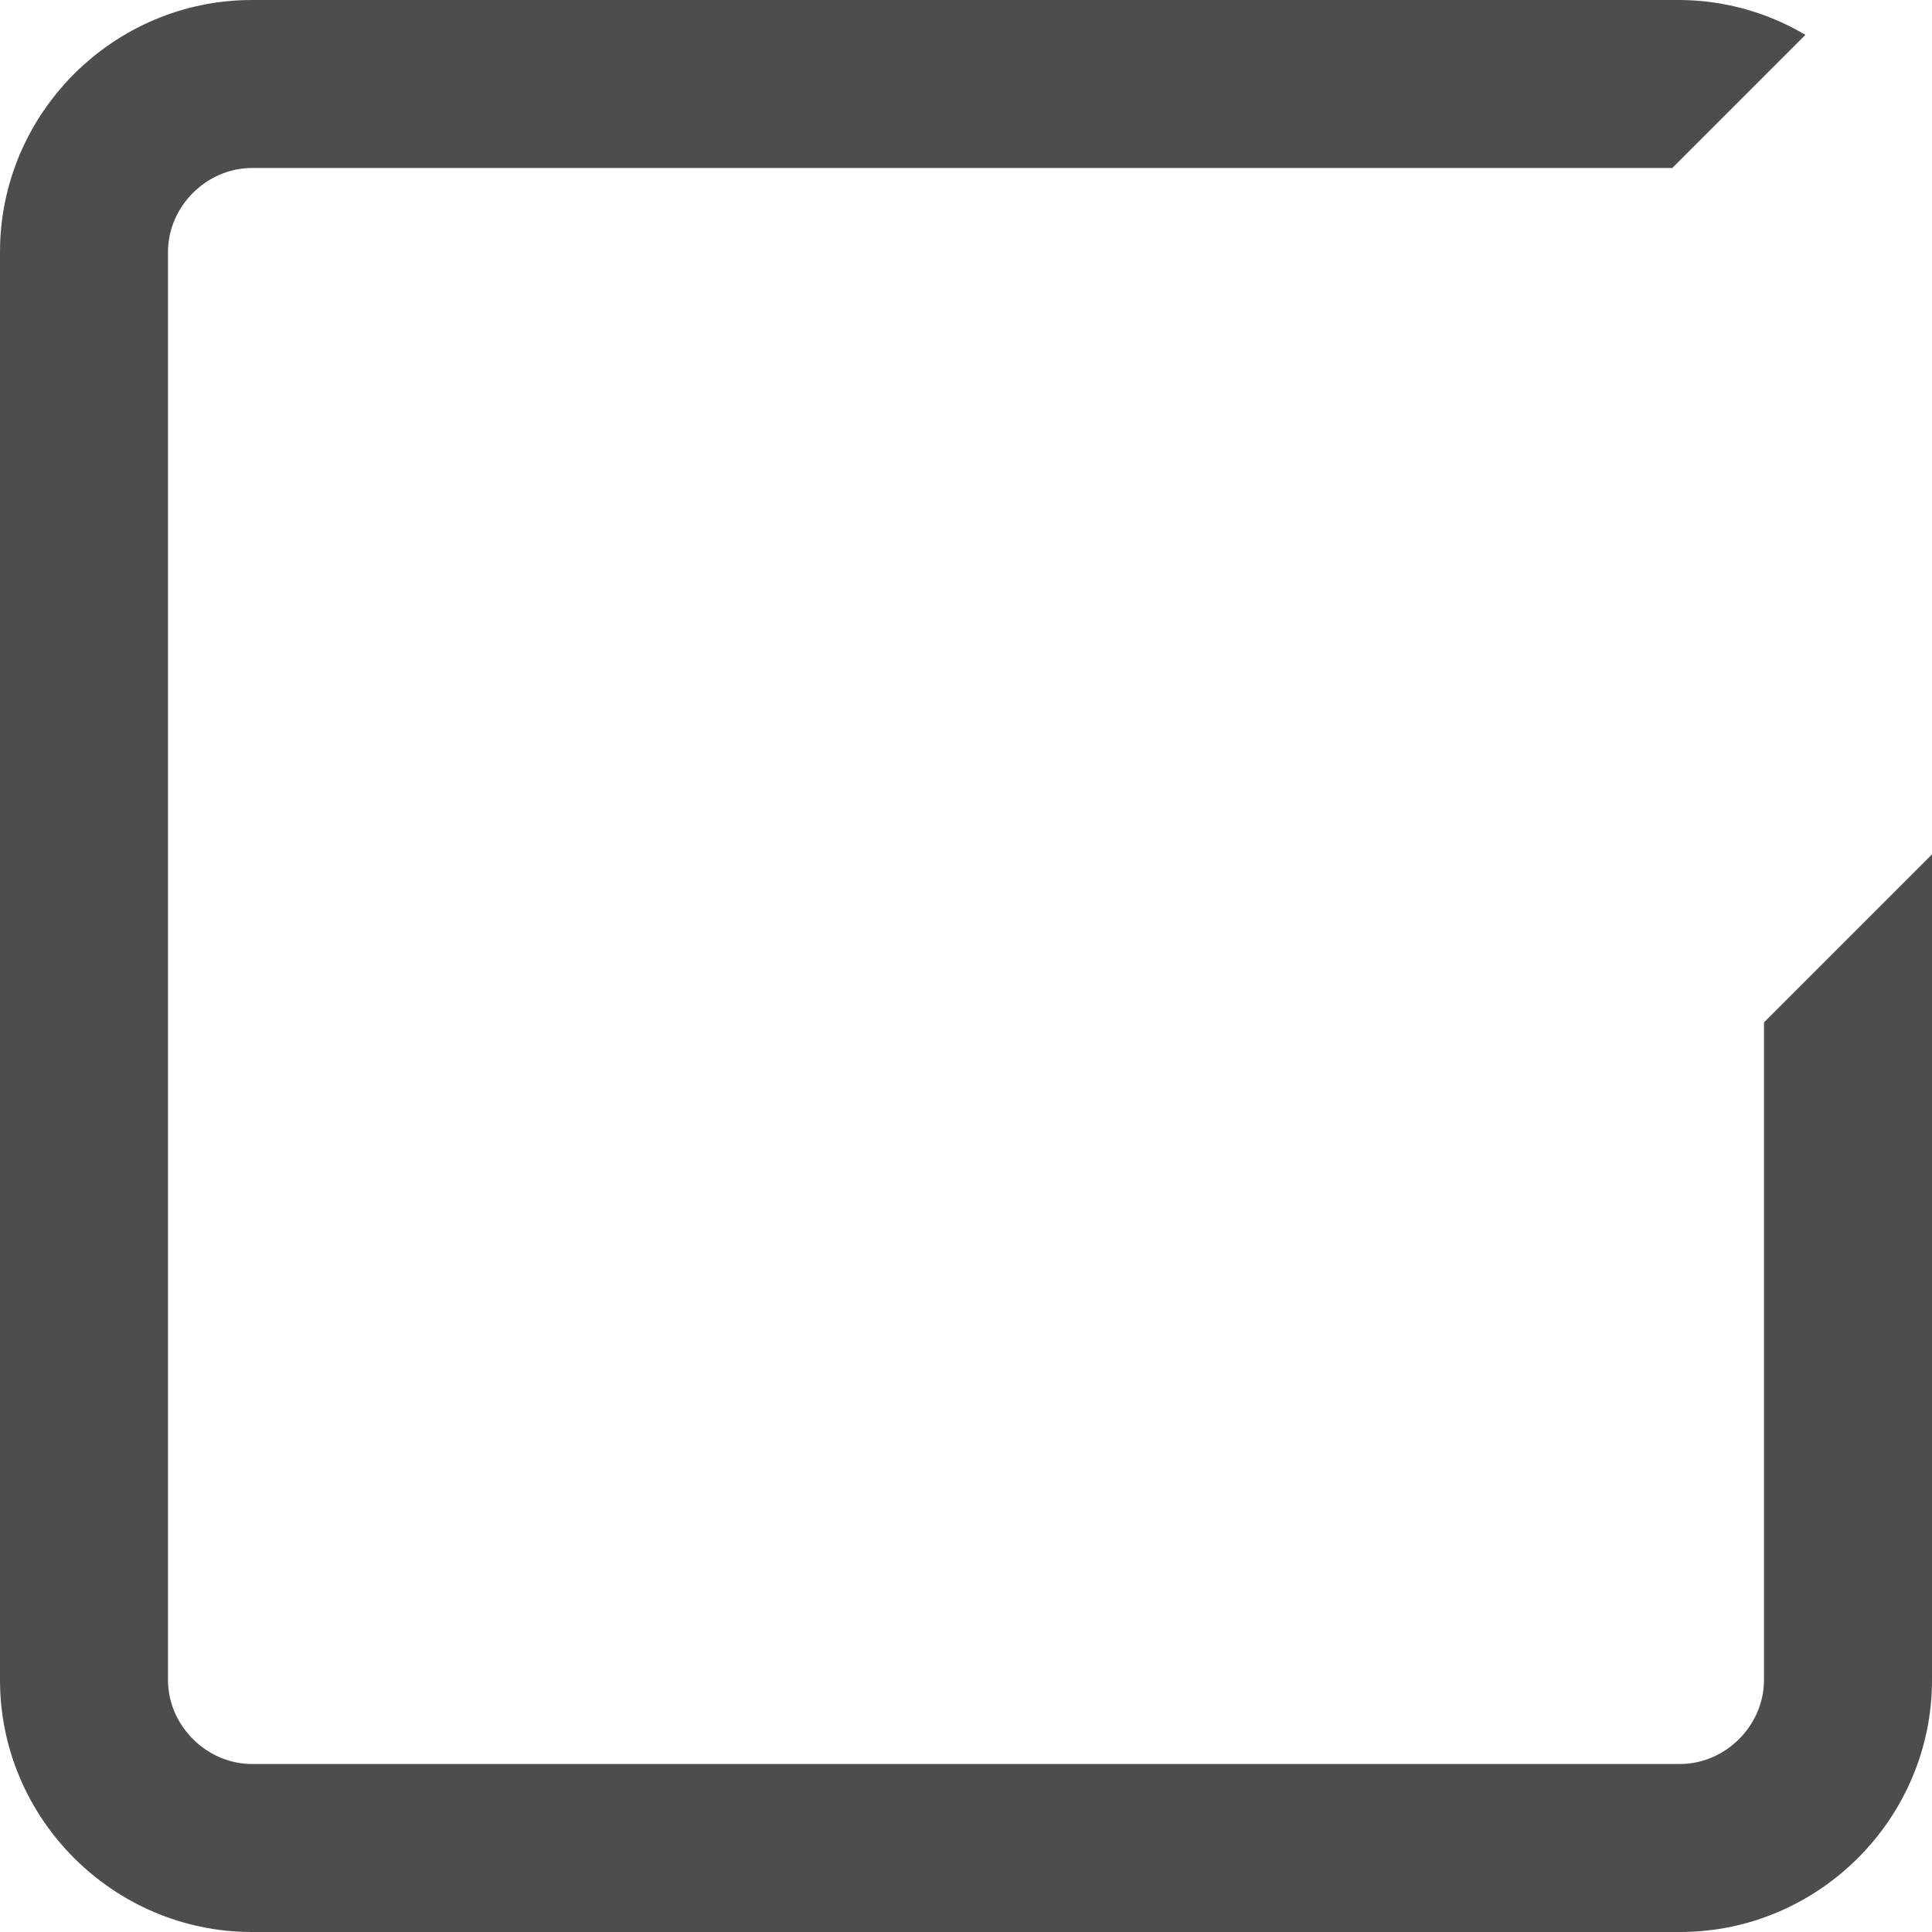
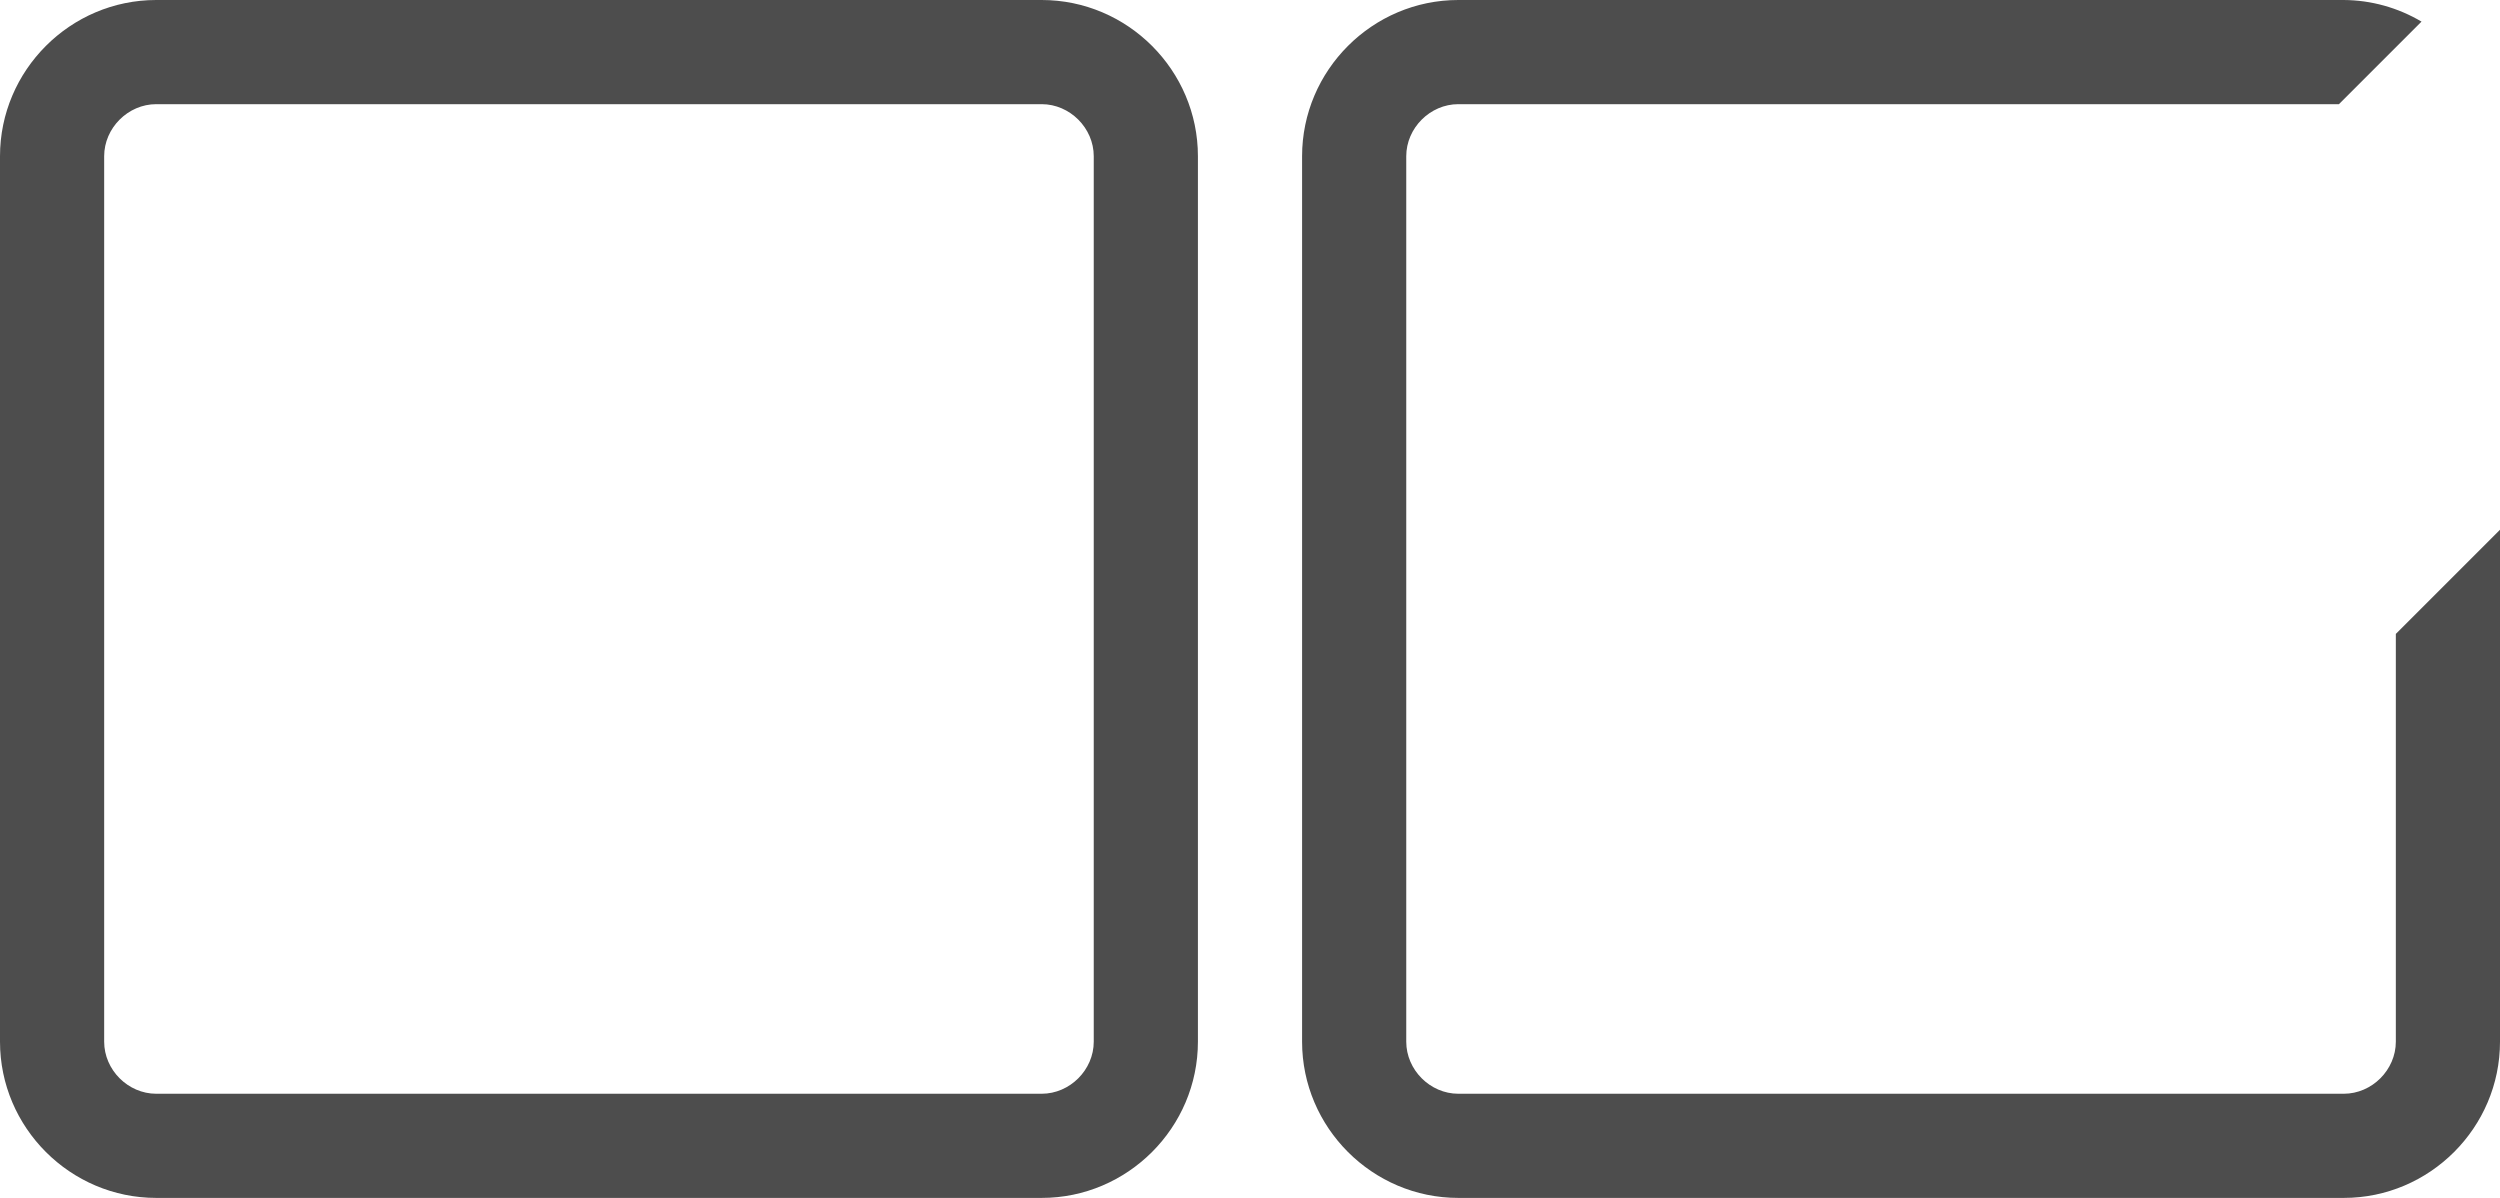
- <svg xmlns="http://www.w3.org/2000/svg" width="23" height="23" viewBox="0 0 23 23" fill="none">
-   <path d="M21 20C21 20.542 20.542 21 20 21H3C2.458 21 2 20.542 2 20V3C2 2.458 2.458 2 3 2H19.908L21.493 0.415C21.041 0.147 20.526 0.003 20 0H3C1.35 0 0 1.35 0 3V20C0 21.65 1.35 23 3 23H20C21.65 23 23 21.65 23 20V10.171L21 12.171V20Z" fill="#4D4D4D" />
+ <svg xmlns="http://www.w3.org/2000/svg" width="48" height="23" viewBox="0 0 48 23" fill="none">
+   <path d="M46 20C46 20.542 45.542 21 45 21H28C27.458 21 27 20.542 27 20V3C27 2.458 27.458 2 28 2H44.908L46.493 0.415C46.041 0.147 45.526 0.003 45 0H28C26.35 0 25 1.35 25 3V20C25 21.65 26.35 23 28 23H45C46.65 23 48 21.65 48 20V10.171L46 12.171V20Z" fill="#4D4D4D" />
+   <path fill-rule="evenodd" clip-rule="evenodd" d="M3 0H20C21.65 0 23 1.35 23 3V20C23 21.65 21.65 23 20 23H3C1.35 23 0 21.65 0 20V3C0 1.35 1.35 0 3 0ZM21 3C21 2.458 20.542 2 20 2H3C2.458 2 2 2.458 2 3V20C2 20.542 2.458 21 3 21H20C20.542 21 21 20.542 21 20V3Z" fill="#4D4D4D" />
</svg>
